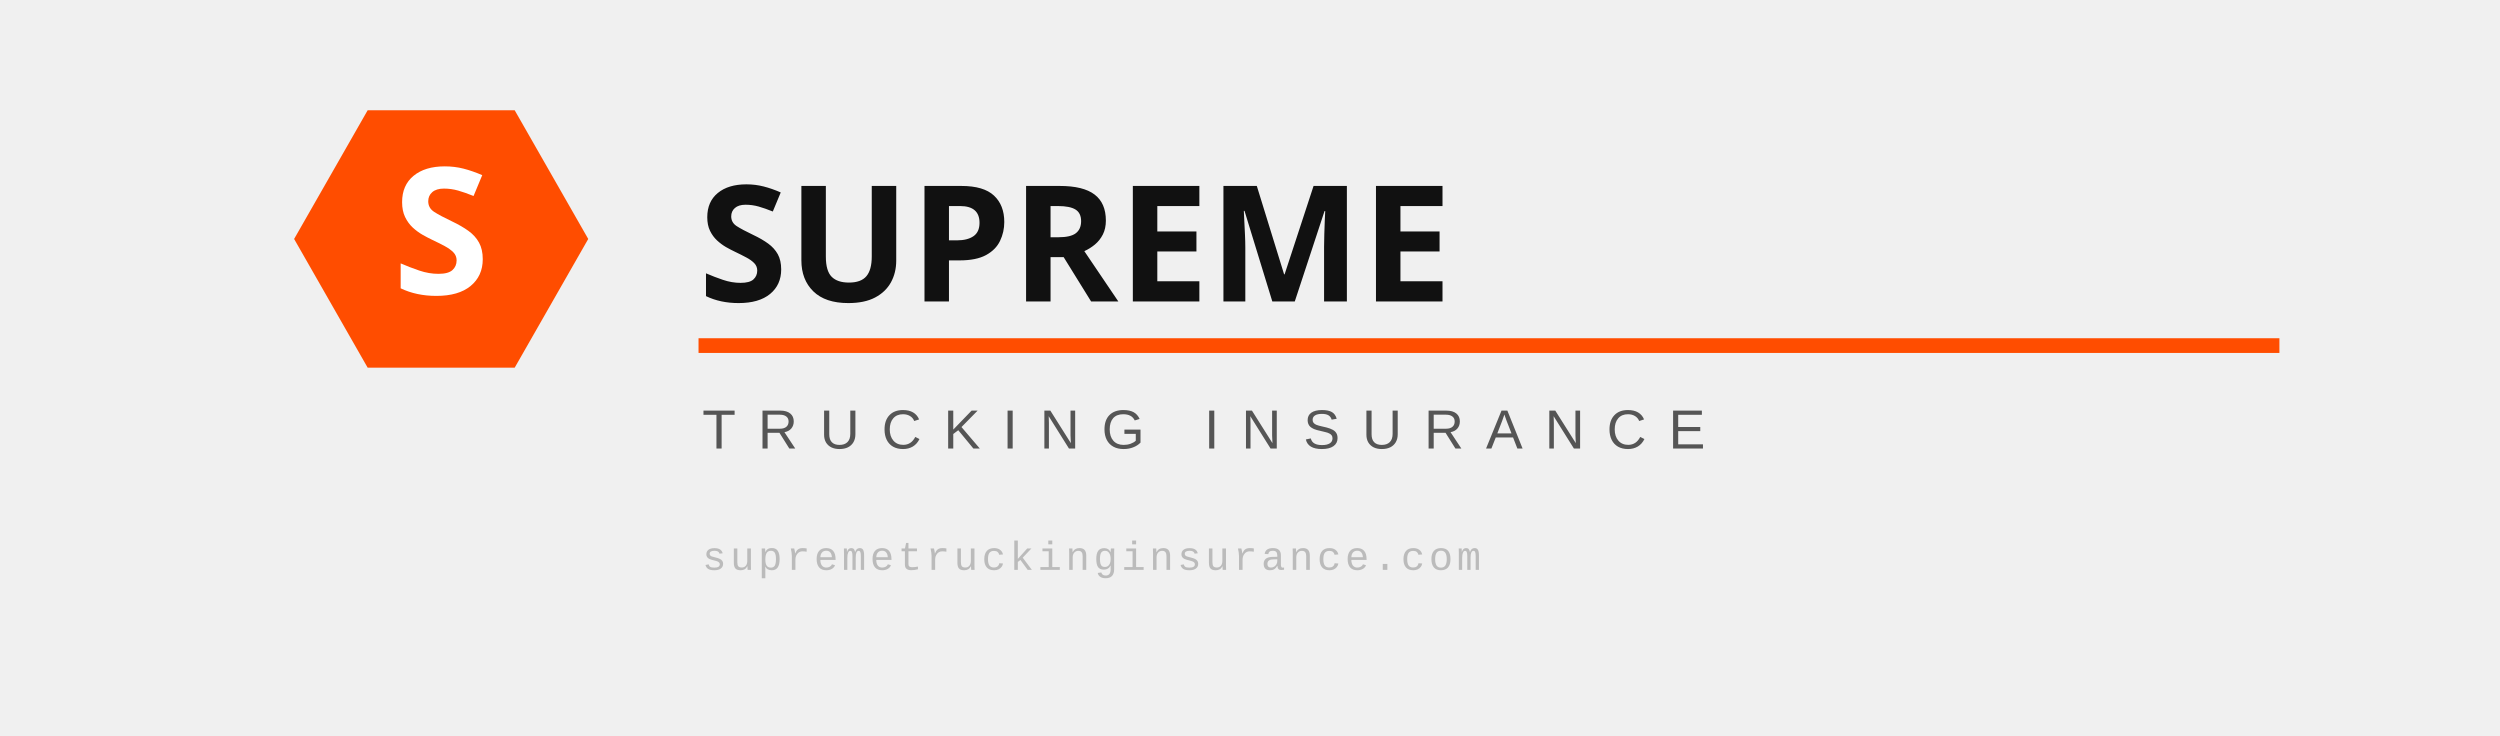
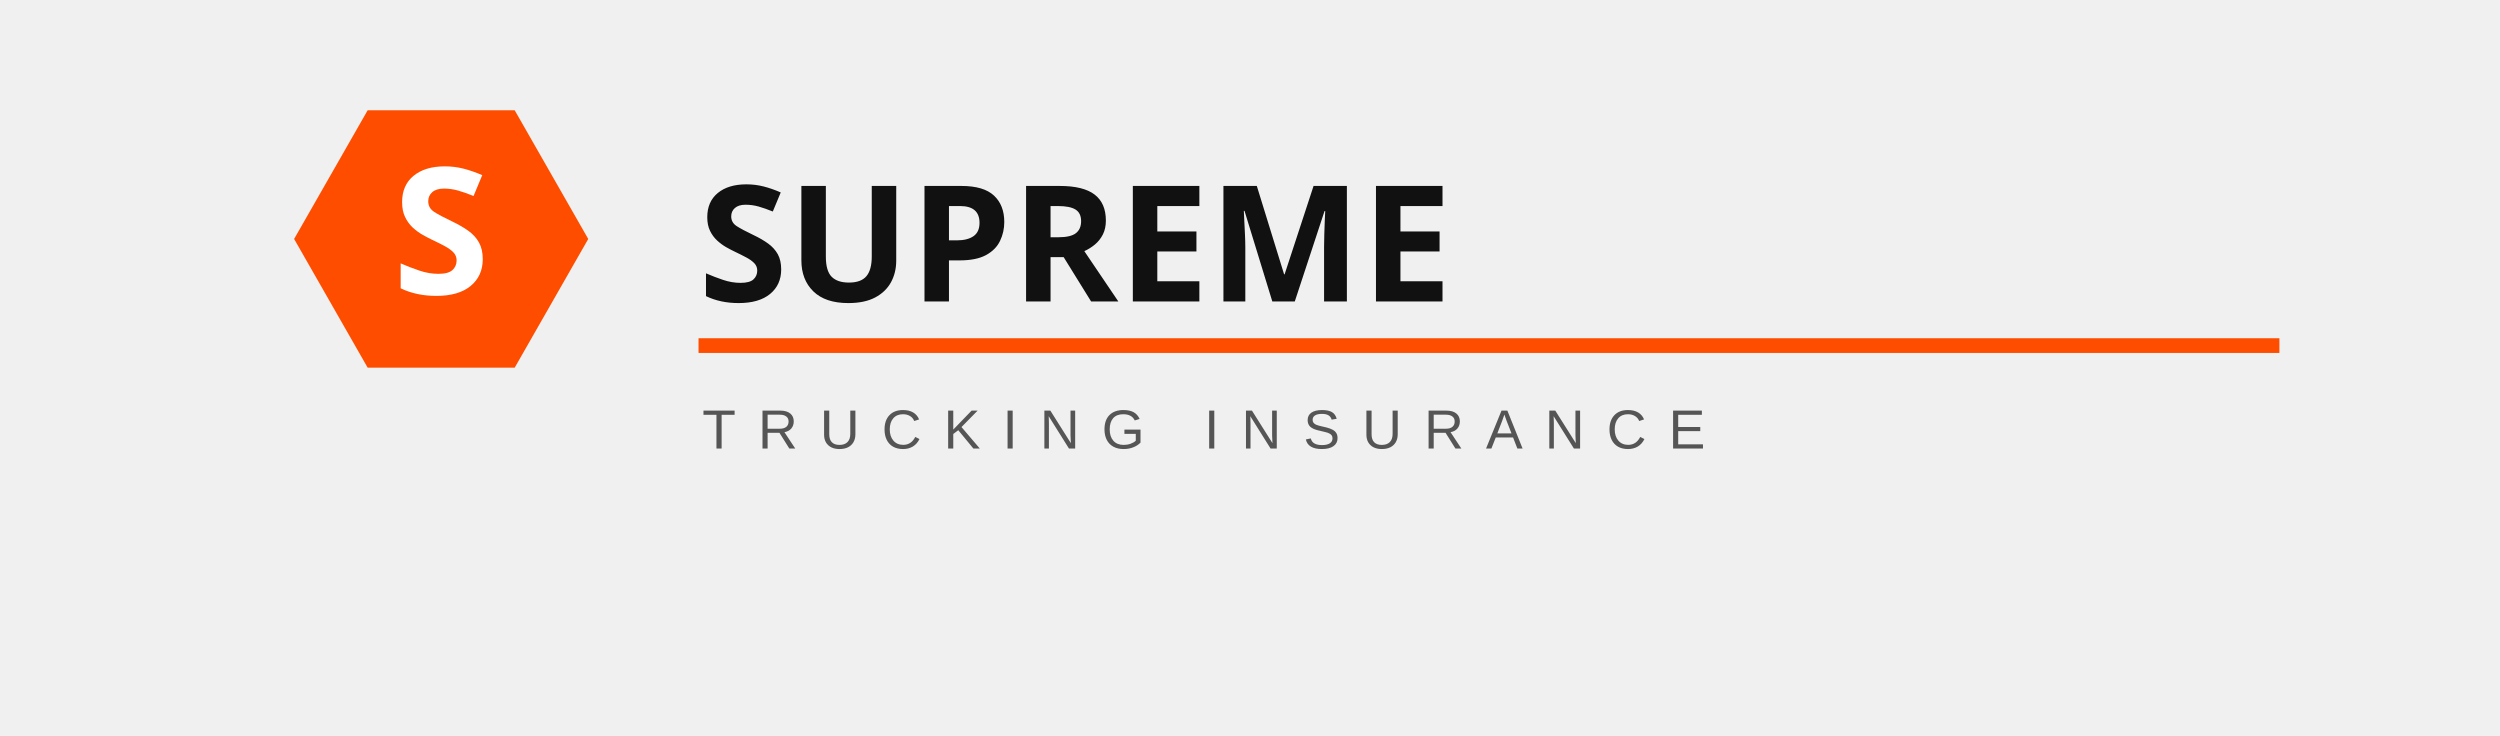
<svg xmlns="http://www.w3.org/2000/svg" width="100%" viewBox="0 0 680 200">
  <polygon points="100,30 140,30 160,65 140,100 100,100 80,65" fill="#FF4D00" style="fill:rgb(255, 77, 0);stroke:none;color:rgb(255, 255, 255);stroke-width:1px;stroke-linecap:butt;stroke-linejoin:miter;opacity:1;font-family:&quot;Anthropic Sans&quot;, -apple-system, BlinkMacSystemFont, &quot;Segoe UI&quot;, sans-serif;font-size:16px;font-weight:400;text-anchor:start;dominant-baseline:auto" />
  <text font-family="Arial Black, sans-serif" font-weight="900" font-size="48" fill="#FFFFFF" x="120" y="80" text-anchor="middle" style="fill:rgb(255, 255, 255);stroke:none;color:rgb(255, 255, 255);stroke-width:1px;stroke-linecap:butt;stroke-linejoin:miter;opacity:1;font-family:&quot;Arial Black&quot;, sans-serif;font-size:48px;font-weight:900;text-anchor:middle;dominant-baseline:auto">S</text>
  <text font-family="Arial Black, sans-serif" font-weight="900" font-size="44" fill="#111111" x="190" y="82" style="fill:rgb(17, 17, 17);stroke:none;color:rgb(255, 255, 255);stroke-width:1px;stroke-linecap:butt;stroke-linejoin:miter;opacity:1;font-family:&quot;Arial Black&quot;, sans-serif;font-size:44px;font-weight:900;text-anchor:start;dominant-baseline:auto">SUPREME</text>
  <rect x="190" y="92" width="430" height="4" fill="#FF4D00" style="fill:rgb(255, 77, 0);stroke:none;color:rgb(255, 255, 255);stroke-width:1px;stroke-linecap:butt;stroke-linejoin:miter;opacity:1;font-family:&quot;Anthropic Sans&quot;, -apple-system, BlinkMacSystemFont, &quot;Segoe UI&quot;, sans-serif;font-size:16px;font-weight:400;text-anchor:start;dominant-baseline:auto" />
  <text font-family="Arial, sans-serif" font-weight="400" font-size="15" letter-spacing="6" fill="#555555" x="191" y="122" style="fill:rgb(85, 85, 85);stroke:none;color:rgb(255, 255, 255);stroke-width:1px;stroke-linecap:butt;stroke-linejoin:miter;opacity:1;font-family:Arial, sans-serif;font-size:15px;font-weight:400;text-anchor:start;dominant-baseline:auto">TRUCKING INSURANCE</text>
-   <text font-family="'Courier New', monospace" font-size="11" fill="#BBBBBB" letter-spacing="1" x="191" y="155" style="fill:rgb(187, 187, 187);stroke:none;color:rgb(255, 255, 255);stroke-width:1px;stroke-linecap:butt;stroke-linejoin:miter;opacity:1;font-family:&quot;Courier New&quot;, monospace;font-size:11px;font-weight:400;text-anchor:start;dominant-baseline:auto">supremetruckinginsurance.com</text>
</svg>
